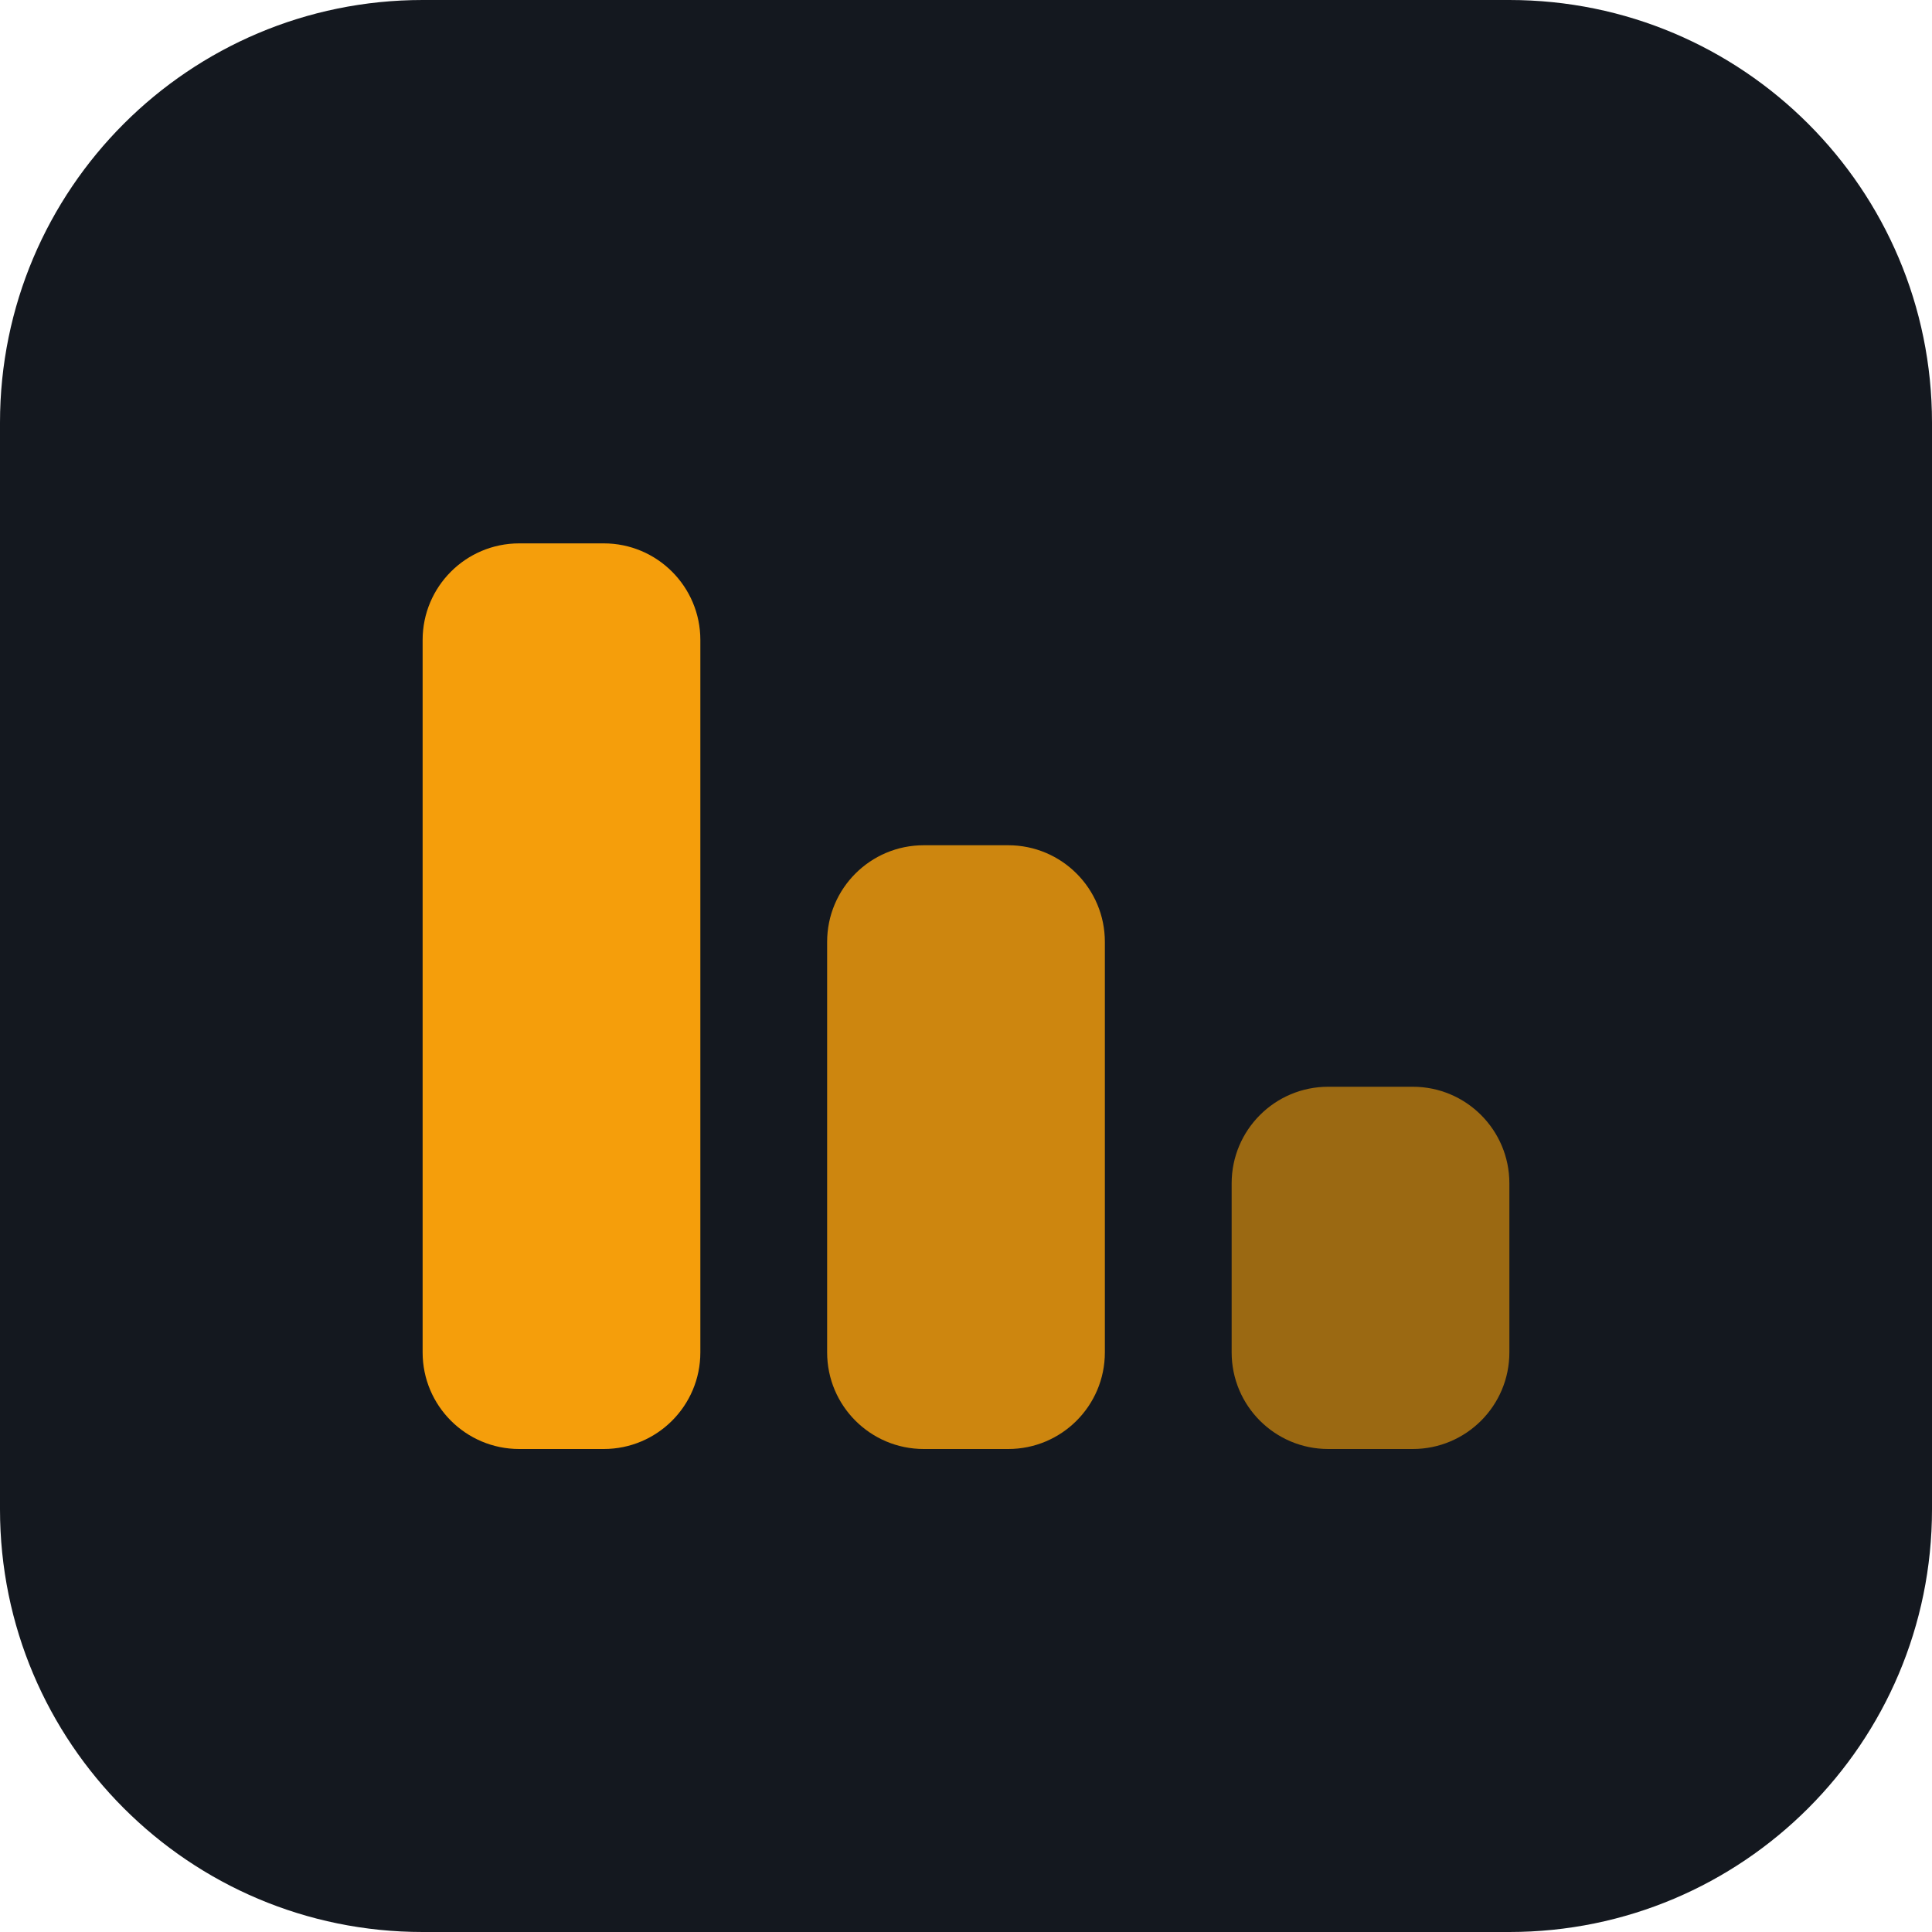
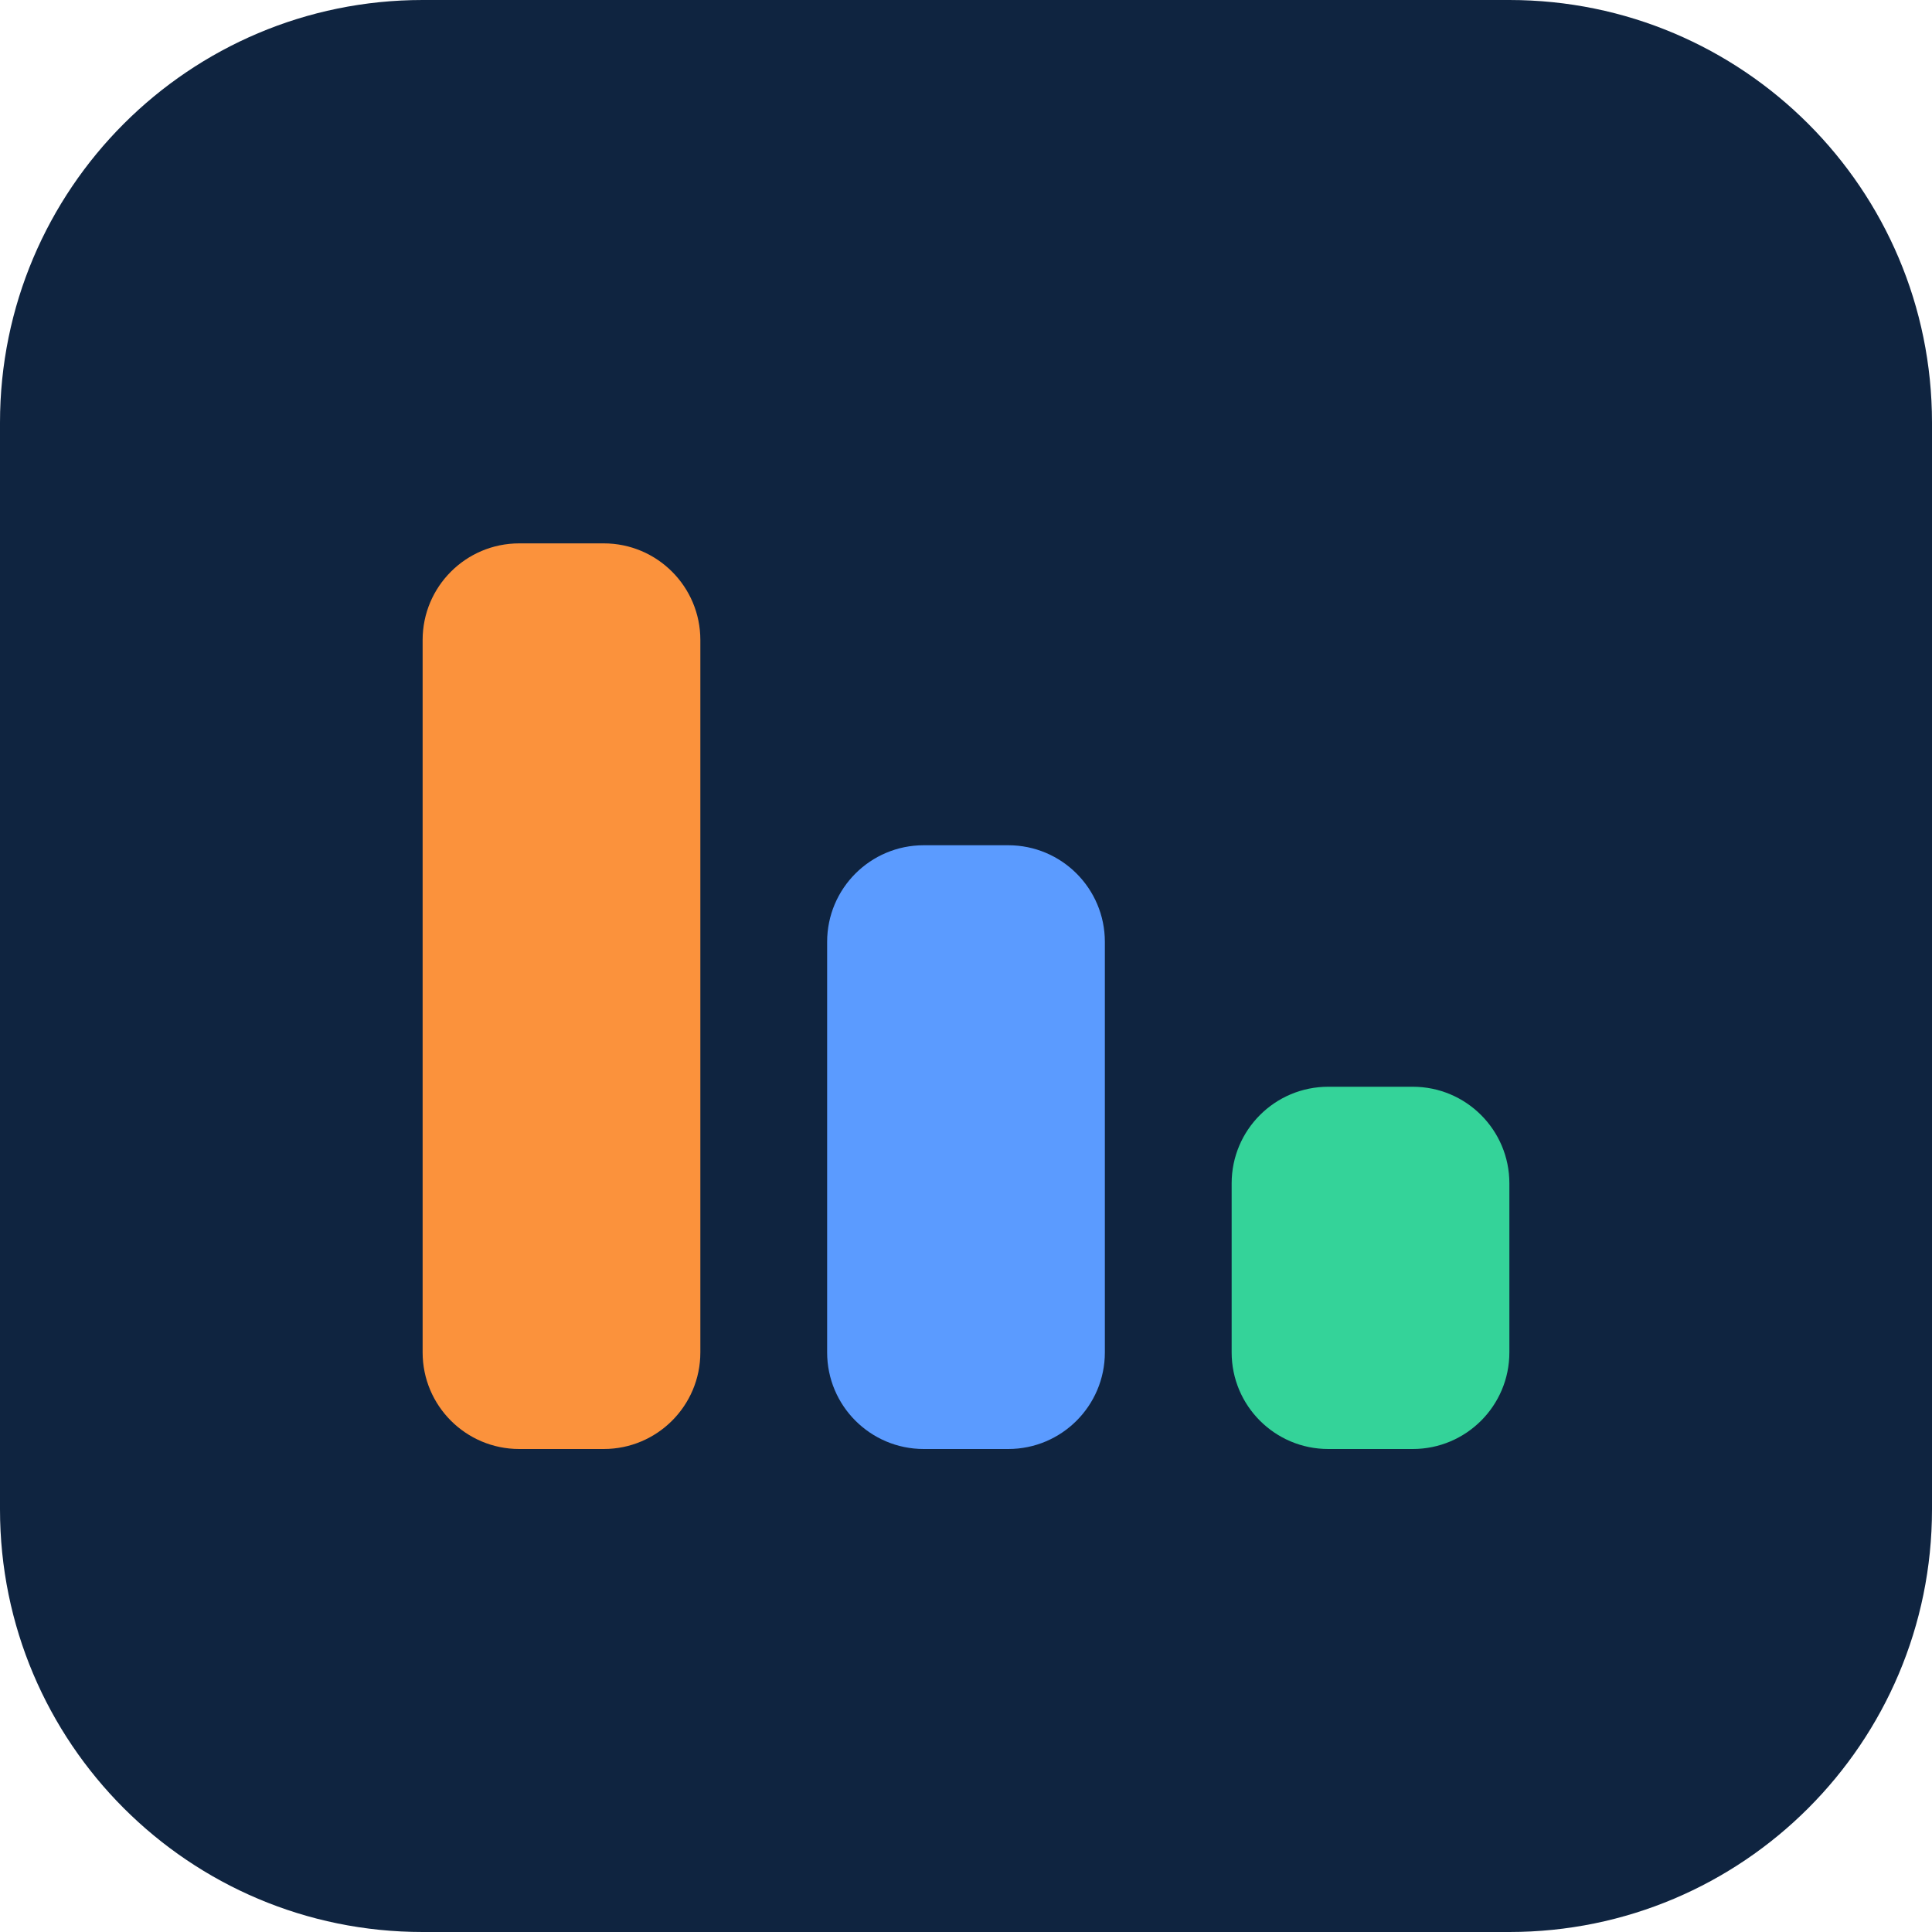
<svg xmlns="http://www.w3.org/2000/svg" viewBox="0 0 32 32">
-   <rect width="32" height="32" rx="7" fill="#14181f" />
-   <rect x="7" y="9" width="4.6" height="15" rx="1.6" fill="#f59e0b" />
-   <rect x="13.7" y="14" width="4.6" height="10" rx="1.6" fill="#f59e0b" fill-opacity="0.82" />
-   <rect x="20.4" y="18" width="4.6" height="6" rx="1.6" fill="#f59e0b" fill-opacity="0.6" />
+   <rect width="32" height="32" rx="7" fill="#0f2440" />
+   <rect x="7" y="9" width="4.6" height="15" rx="1.6" fill="#fb923c" />
+   <rect x="13.7" y="14" width="4.6" height="10" rx="1.6" fill="#5b9bff" />
+   <rect x="20.4" y="18" width="4.6" height="6" rx="1.6" fill="#34d399" />
</svg>
